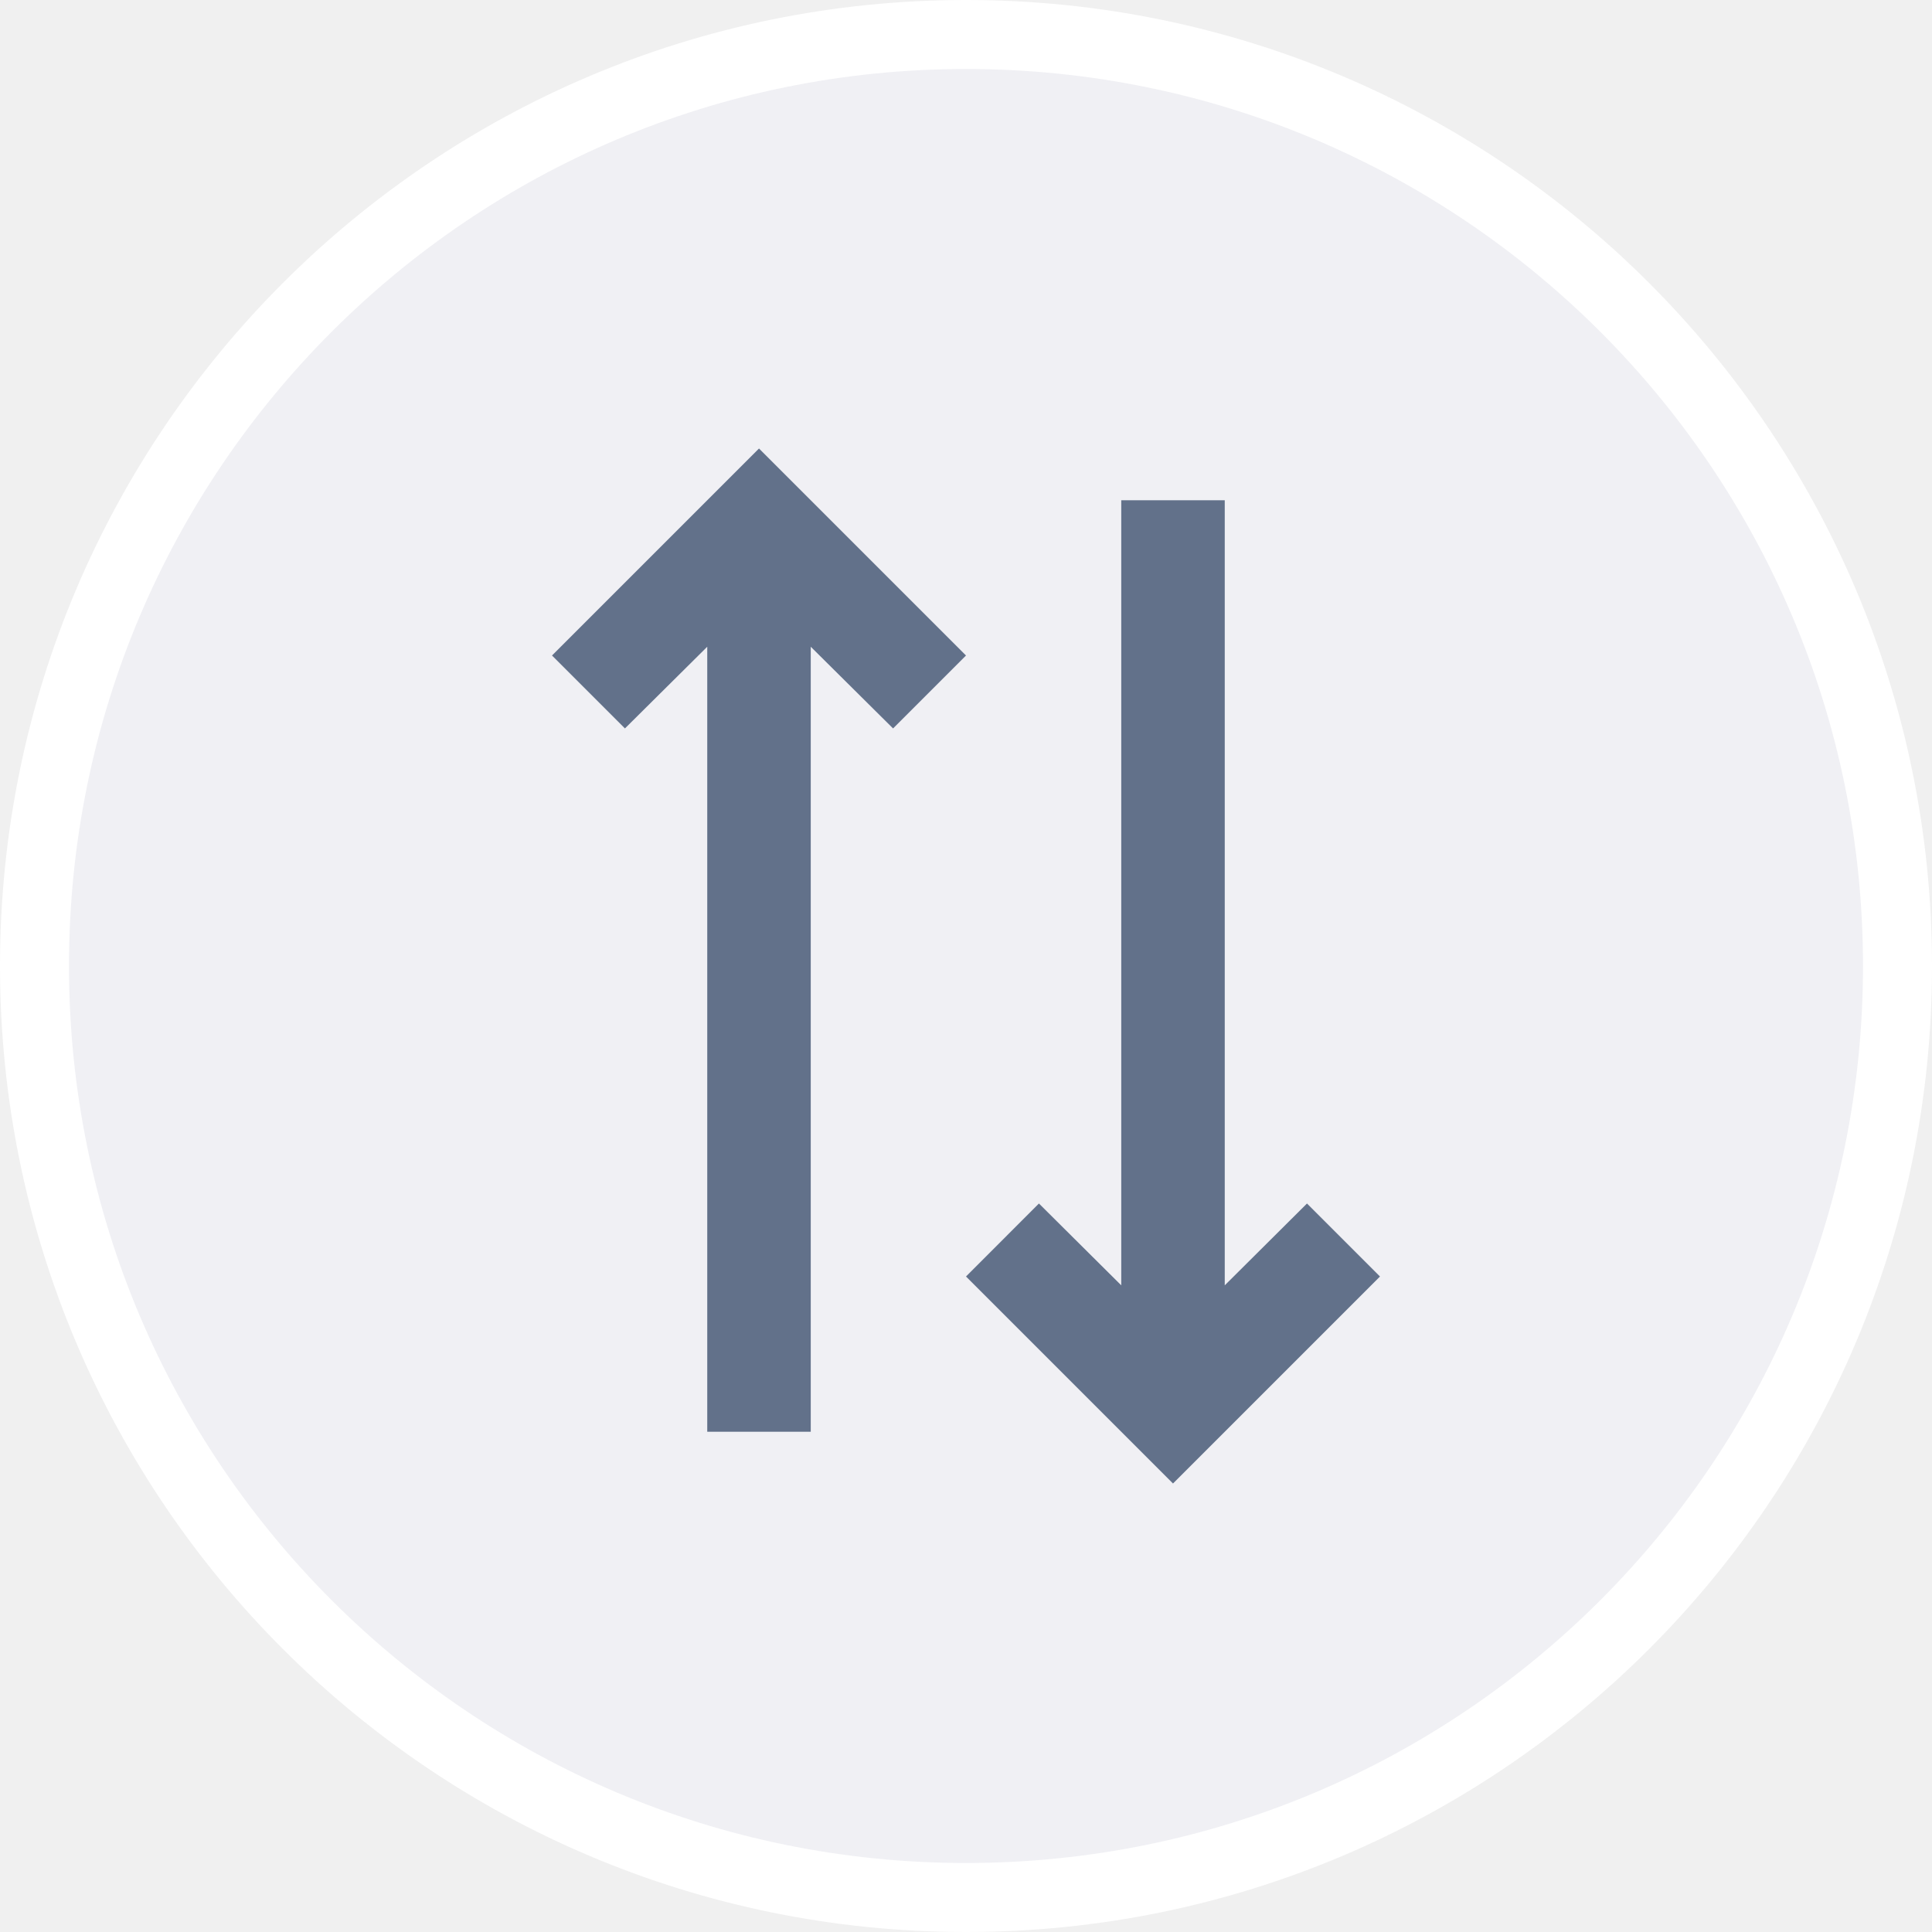
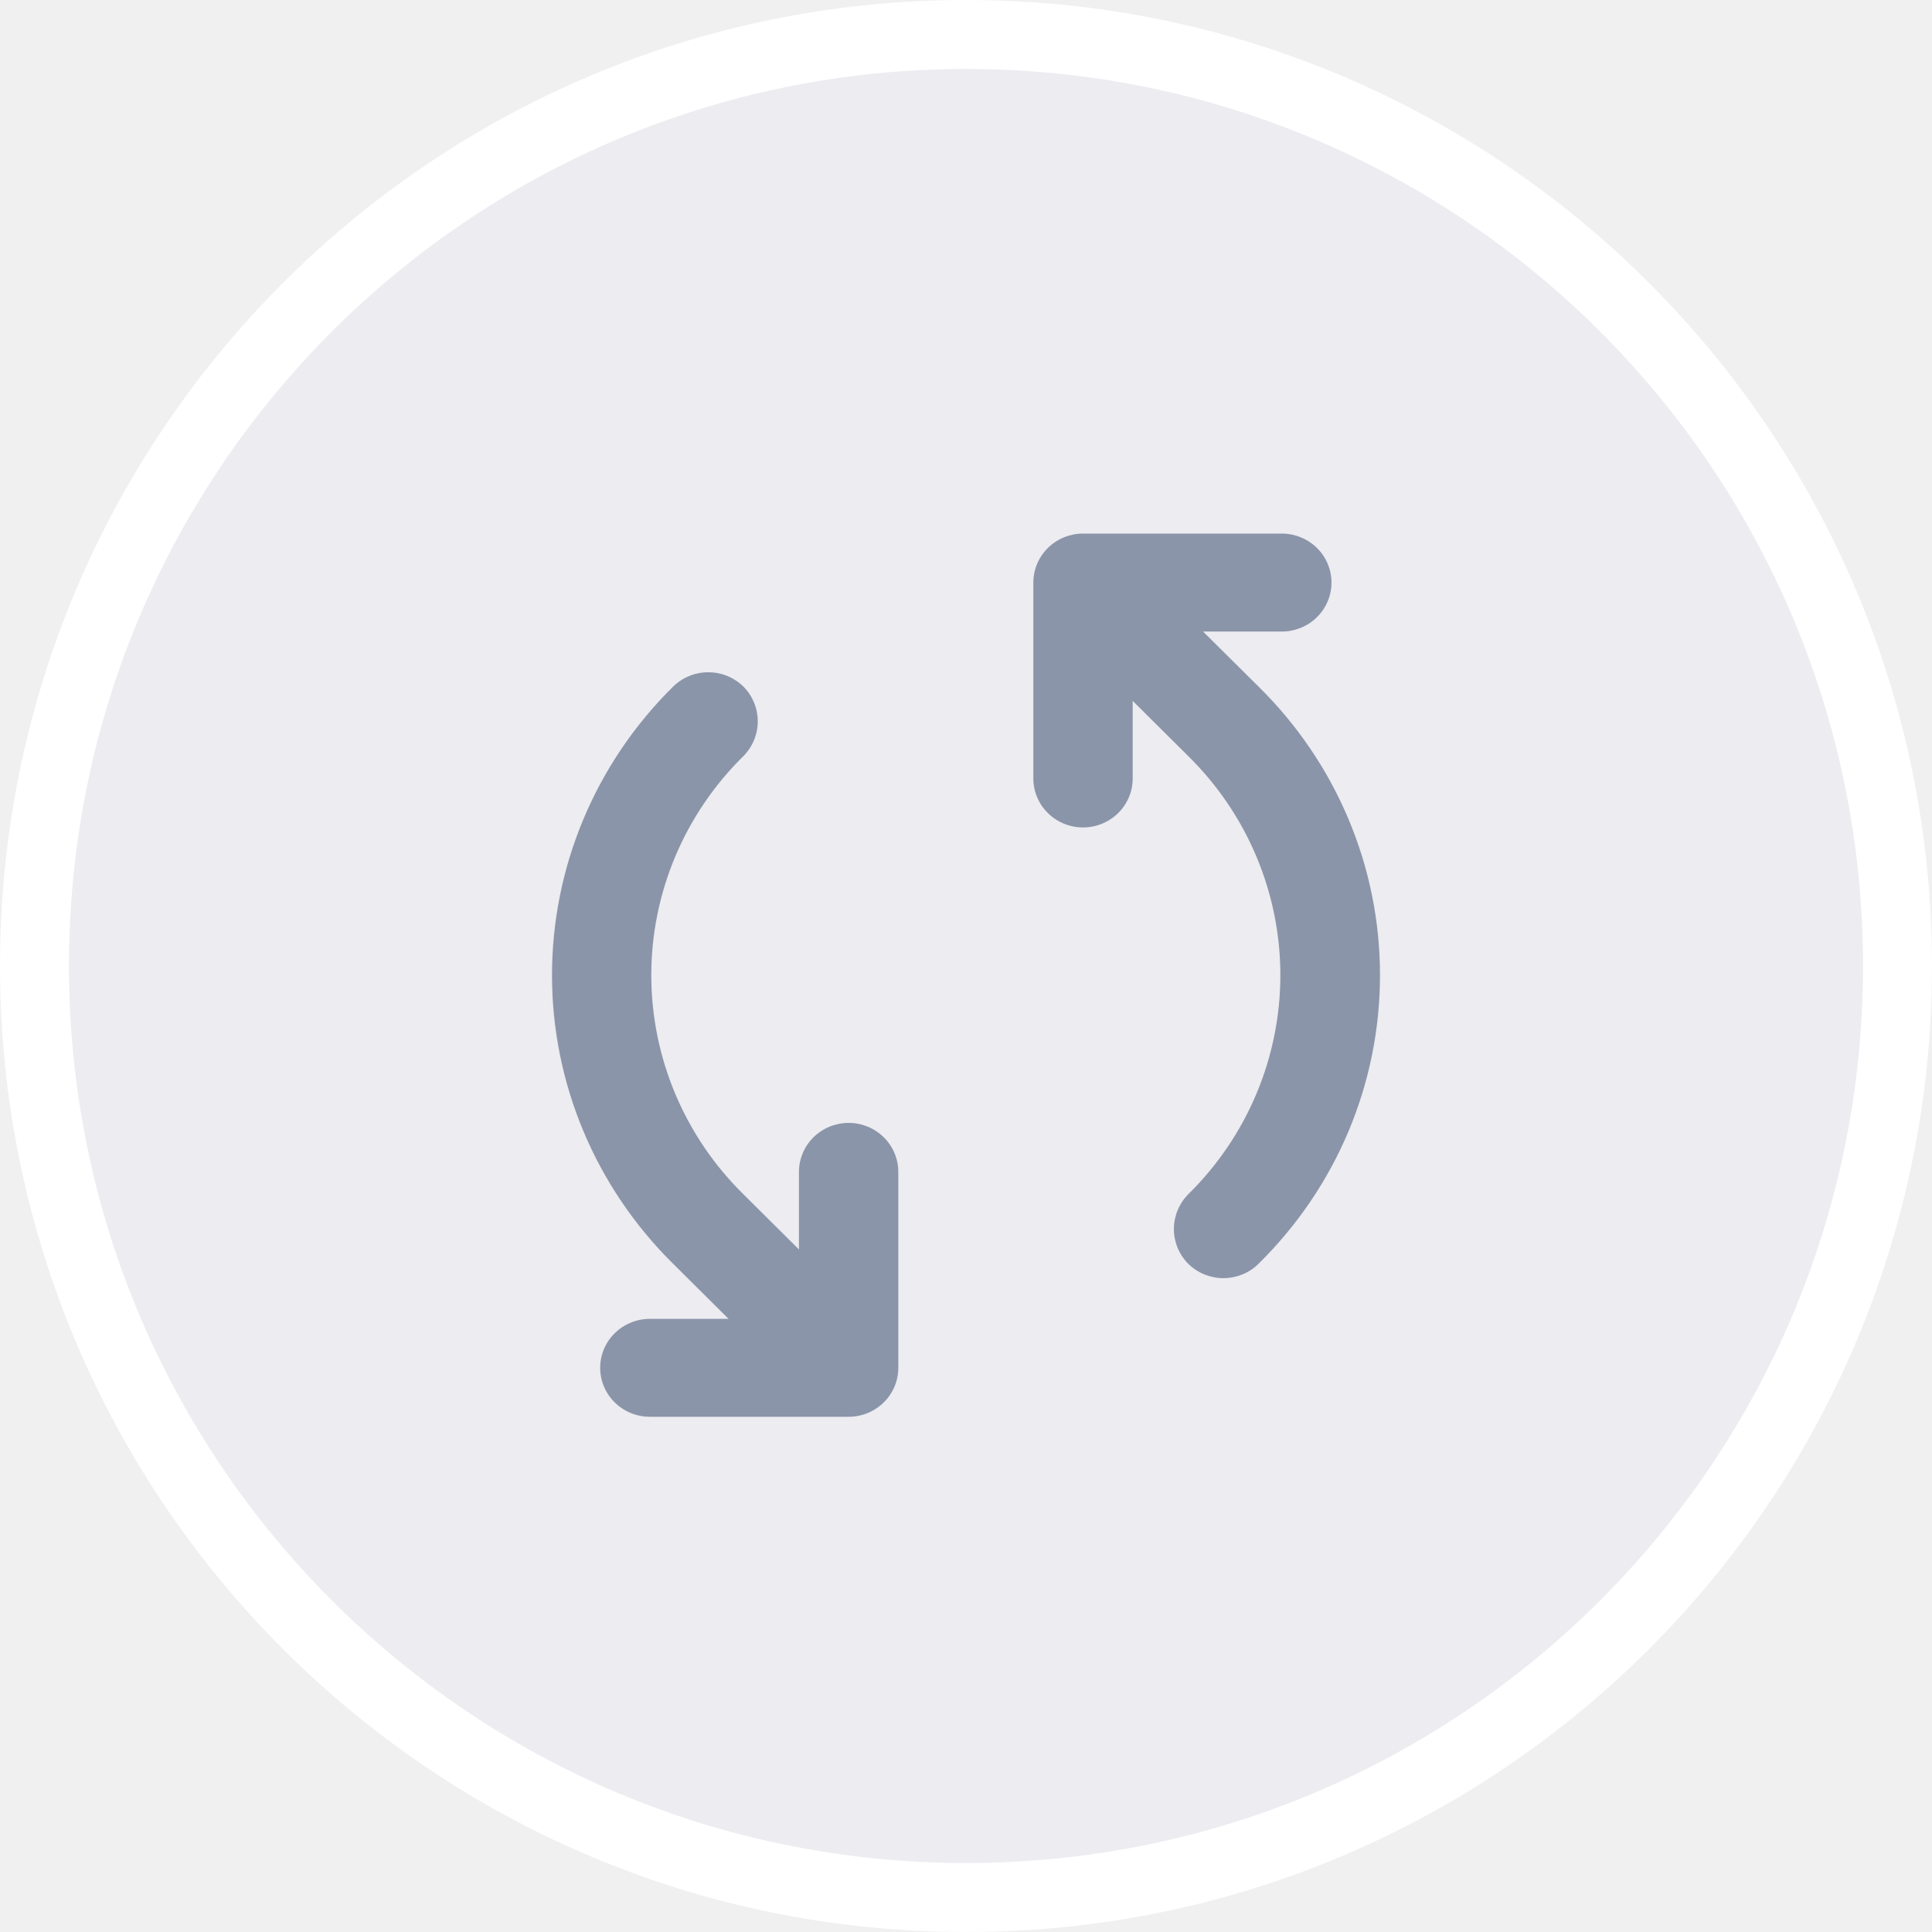
<svg xmlns="http://www.w3.org/2000/svg" width="28" height="28" viewBox="0 0 28 28" fill="none">
-   <rect x="0.5" y="0.5" width="27" height="27" rx="13.5" fill="#F0F0F4" stroke="white" />
-   <path d="M12.943 10.557L14 9.5L11 6.5L8 9.5L9.057 10.557L10.25 9.373L10.25 20.75L11.75 20.75L11.75 9.373L12.943 10.557Z" fill="#62718A" />
-   <path d="M15.057 17.442L14 18.5L17 21.5L20 18.5L18.942 17.442L17.75 18.628L17.75 7.25L16.25 7.25L16.25 18.628L15.057 17.442Z" fill="#62718A" />
+   <rect x="0.5" y="0.5" width="27" height="27" rx="13.5" fill="#ECECF1" stroke="white" />
+   <path opacity="0.7" d="M13.019 16.984L13.019 19.823C13.019 20.012 12.943 20.192 12.808 20.325C12.673 20.458 12.49 20.533 12.299 20.533L9.419 20.533C9.324 20.533 9.23 20.515 9.143 20.479C9.056 20.444 8.976 20.391 8.909 20.325C8.842 20.259 8.789 20.181 8.753 20.095C8.717 20.009 8.698 19.917 8.698 19.823C8.698 19.73 8.717 19.638 8.753 19.552C8.789 19.466 8.842 19.387 8.909 19.322C8.976 19.256 9.056 19.203 9.143 19.168C9.23 19.132 9.324 19.114 9.419 19.114L10.559 19.114L9.755 18.315C8.631 17.205 8 15.701 8 14.133C8 12.565 8.631 11.061 9.755 9.951C9.822 9.885 9.901 9.833 9.989 9.797C10.076 9.761 10.17 9.743 10.265 9.743C10.36 9.743 10.453 9.761 10.541 9.797C10.628 9.833 10.708 9.885 10.775 9.951C10.908 10.086 10.982 10.266 10.982 10.454C10.982 10.642 10.908 10.822 10.775 10.957C10.351 11.374 10.015 11.869 9.786 12.414C9.557 12.959 9.439 13.543 9.439 14.133C9.439 14.723 9.557 15.307 9.786 15.852C10.015 16.397 10.351 16.893 10.775 17.309L11.579 18.108L11.579 16.984C11.579 16.796 11.655 16.615 11.79 16.482C11.925 16.349 12.108 16.274 12.299 16.274C12.49 16.274 12.673 16.349 12.808 16.482C12.943 16.615 13.019 16.796 13.019 16.984V16.984ZM14.976 8.443L14.976 11.282C14.976 11.47 15.052 11.651 15.187 11.784C15.322 11.917 15.505 11.992 15.696 11.992C15.887 11.992 16.07 11.917 16.205 11.784C16.34 11.651 16.416 11.47 16.416 11.282L16.416 10.158L17.22 10.957C17.644 11.374 17.98 11.869 18.209 12.414C18.438 12.959 18.556 13.543 18.556 14.133C18.556 14.723 18.438 15.307 18.209 15.852C17.98 16.397 17.644 16.893 17.22 17.309C17.087 17.444 17.013 17.625 17.013 17.812C17.013 18 17.087 18.18 17.22 18.315C17.287 18.381 17.367 18.434 17.454 18.47C17.542 18.505 17.636 18.524 17.73 18.524C17.825 18.524 17.919 18.505 18.006 18.47C18.094 18.434 18.174 18.381 18.24 18.315C18.798 17.766 19.241 17.114 19.543 16.397C19.845 15.679 20 14.91 20 14.133C20 13.356 19.845 12.587 19.543 11.87C19.241 11.152 18.798 10.5 18.24 9.951L17.436 9.153L18.576 9.153C18.767 9.153 18.951 9.078 19.086 8.945C19.221 8.812 19.297 8.631 19.297 8.443C19.297 8.255 19.221 8.074 19.086 7.941C18.951 7.808 18.767 7.733 18.576 7.733L15.696 7.733C15.505 7.733 15.322 7.808 15.187 7.941C15.052 8.074 14.976 8.255 14.976 8.443V8.443Z" fill="#62718A" />
</svg>
